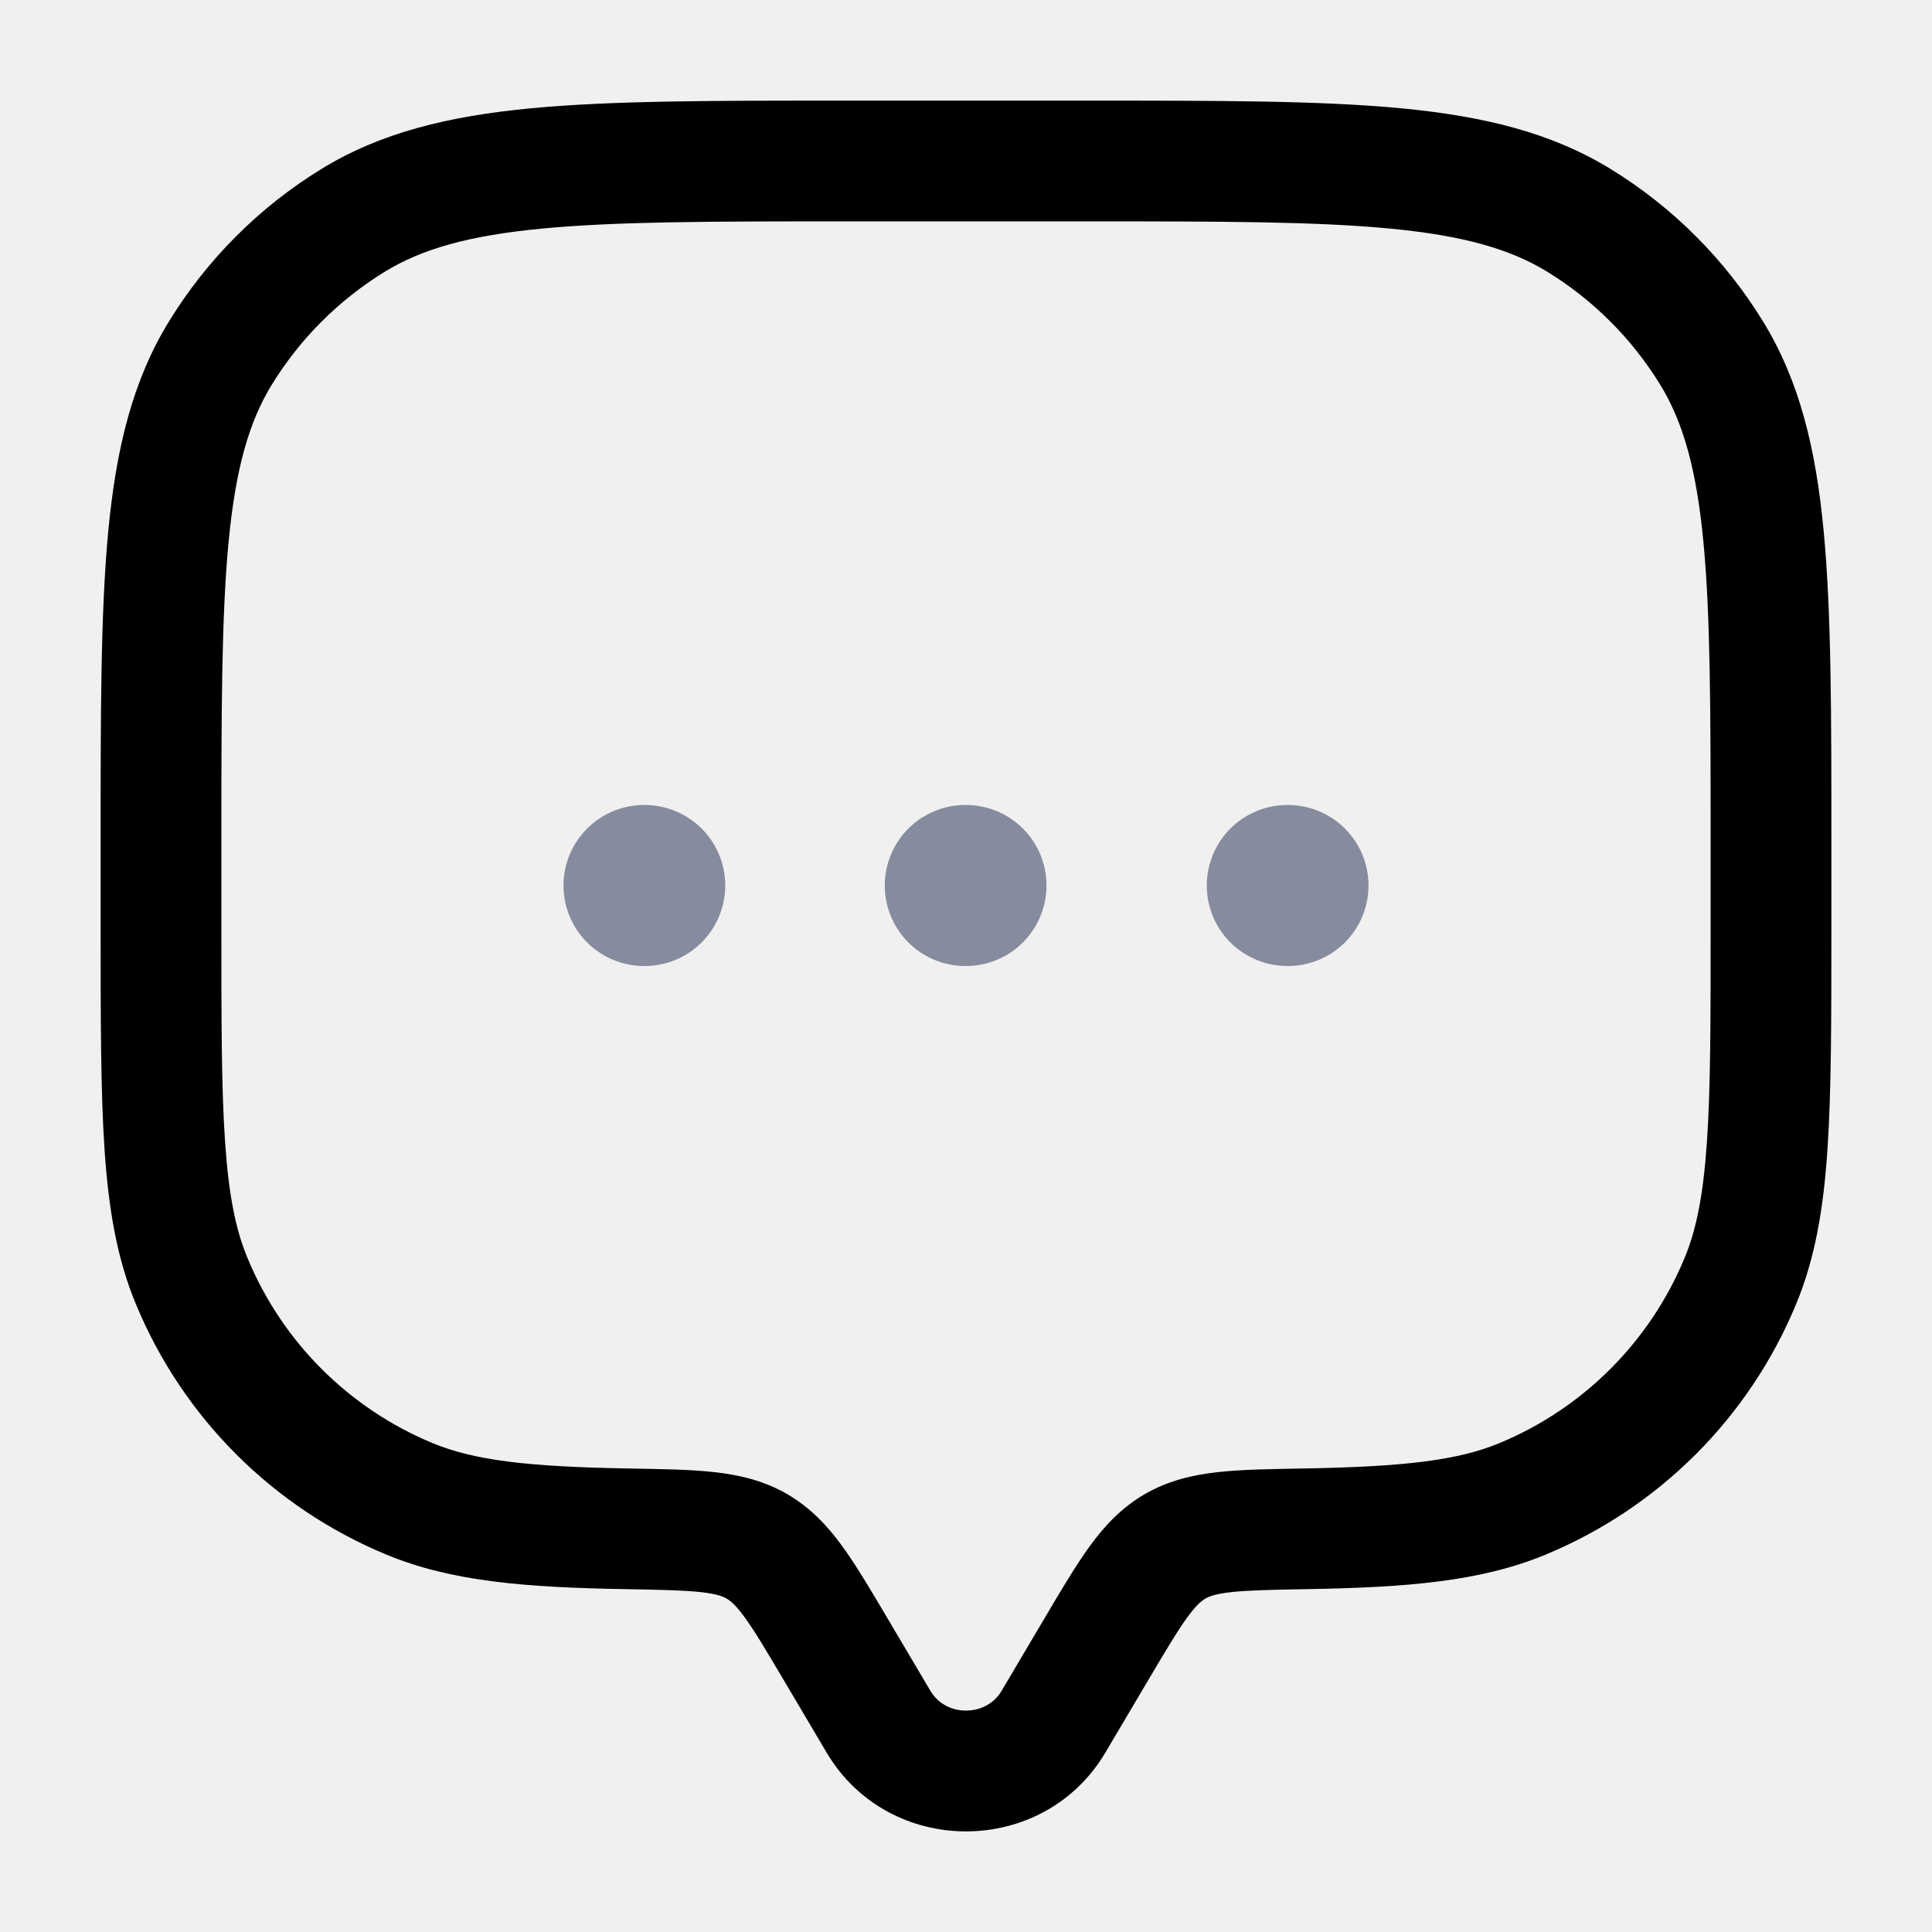
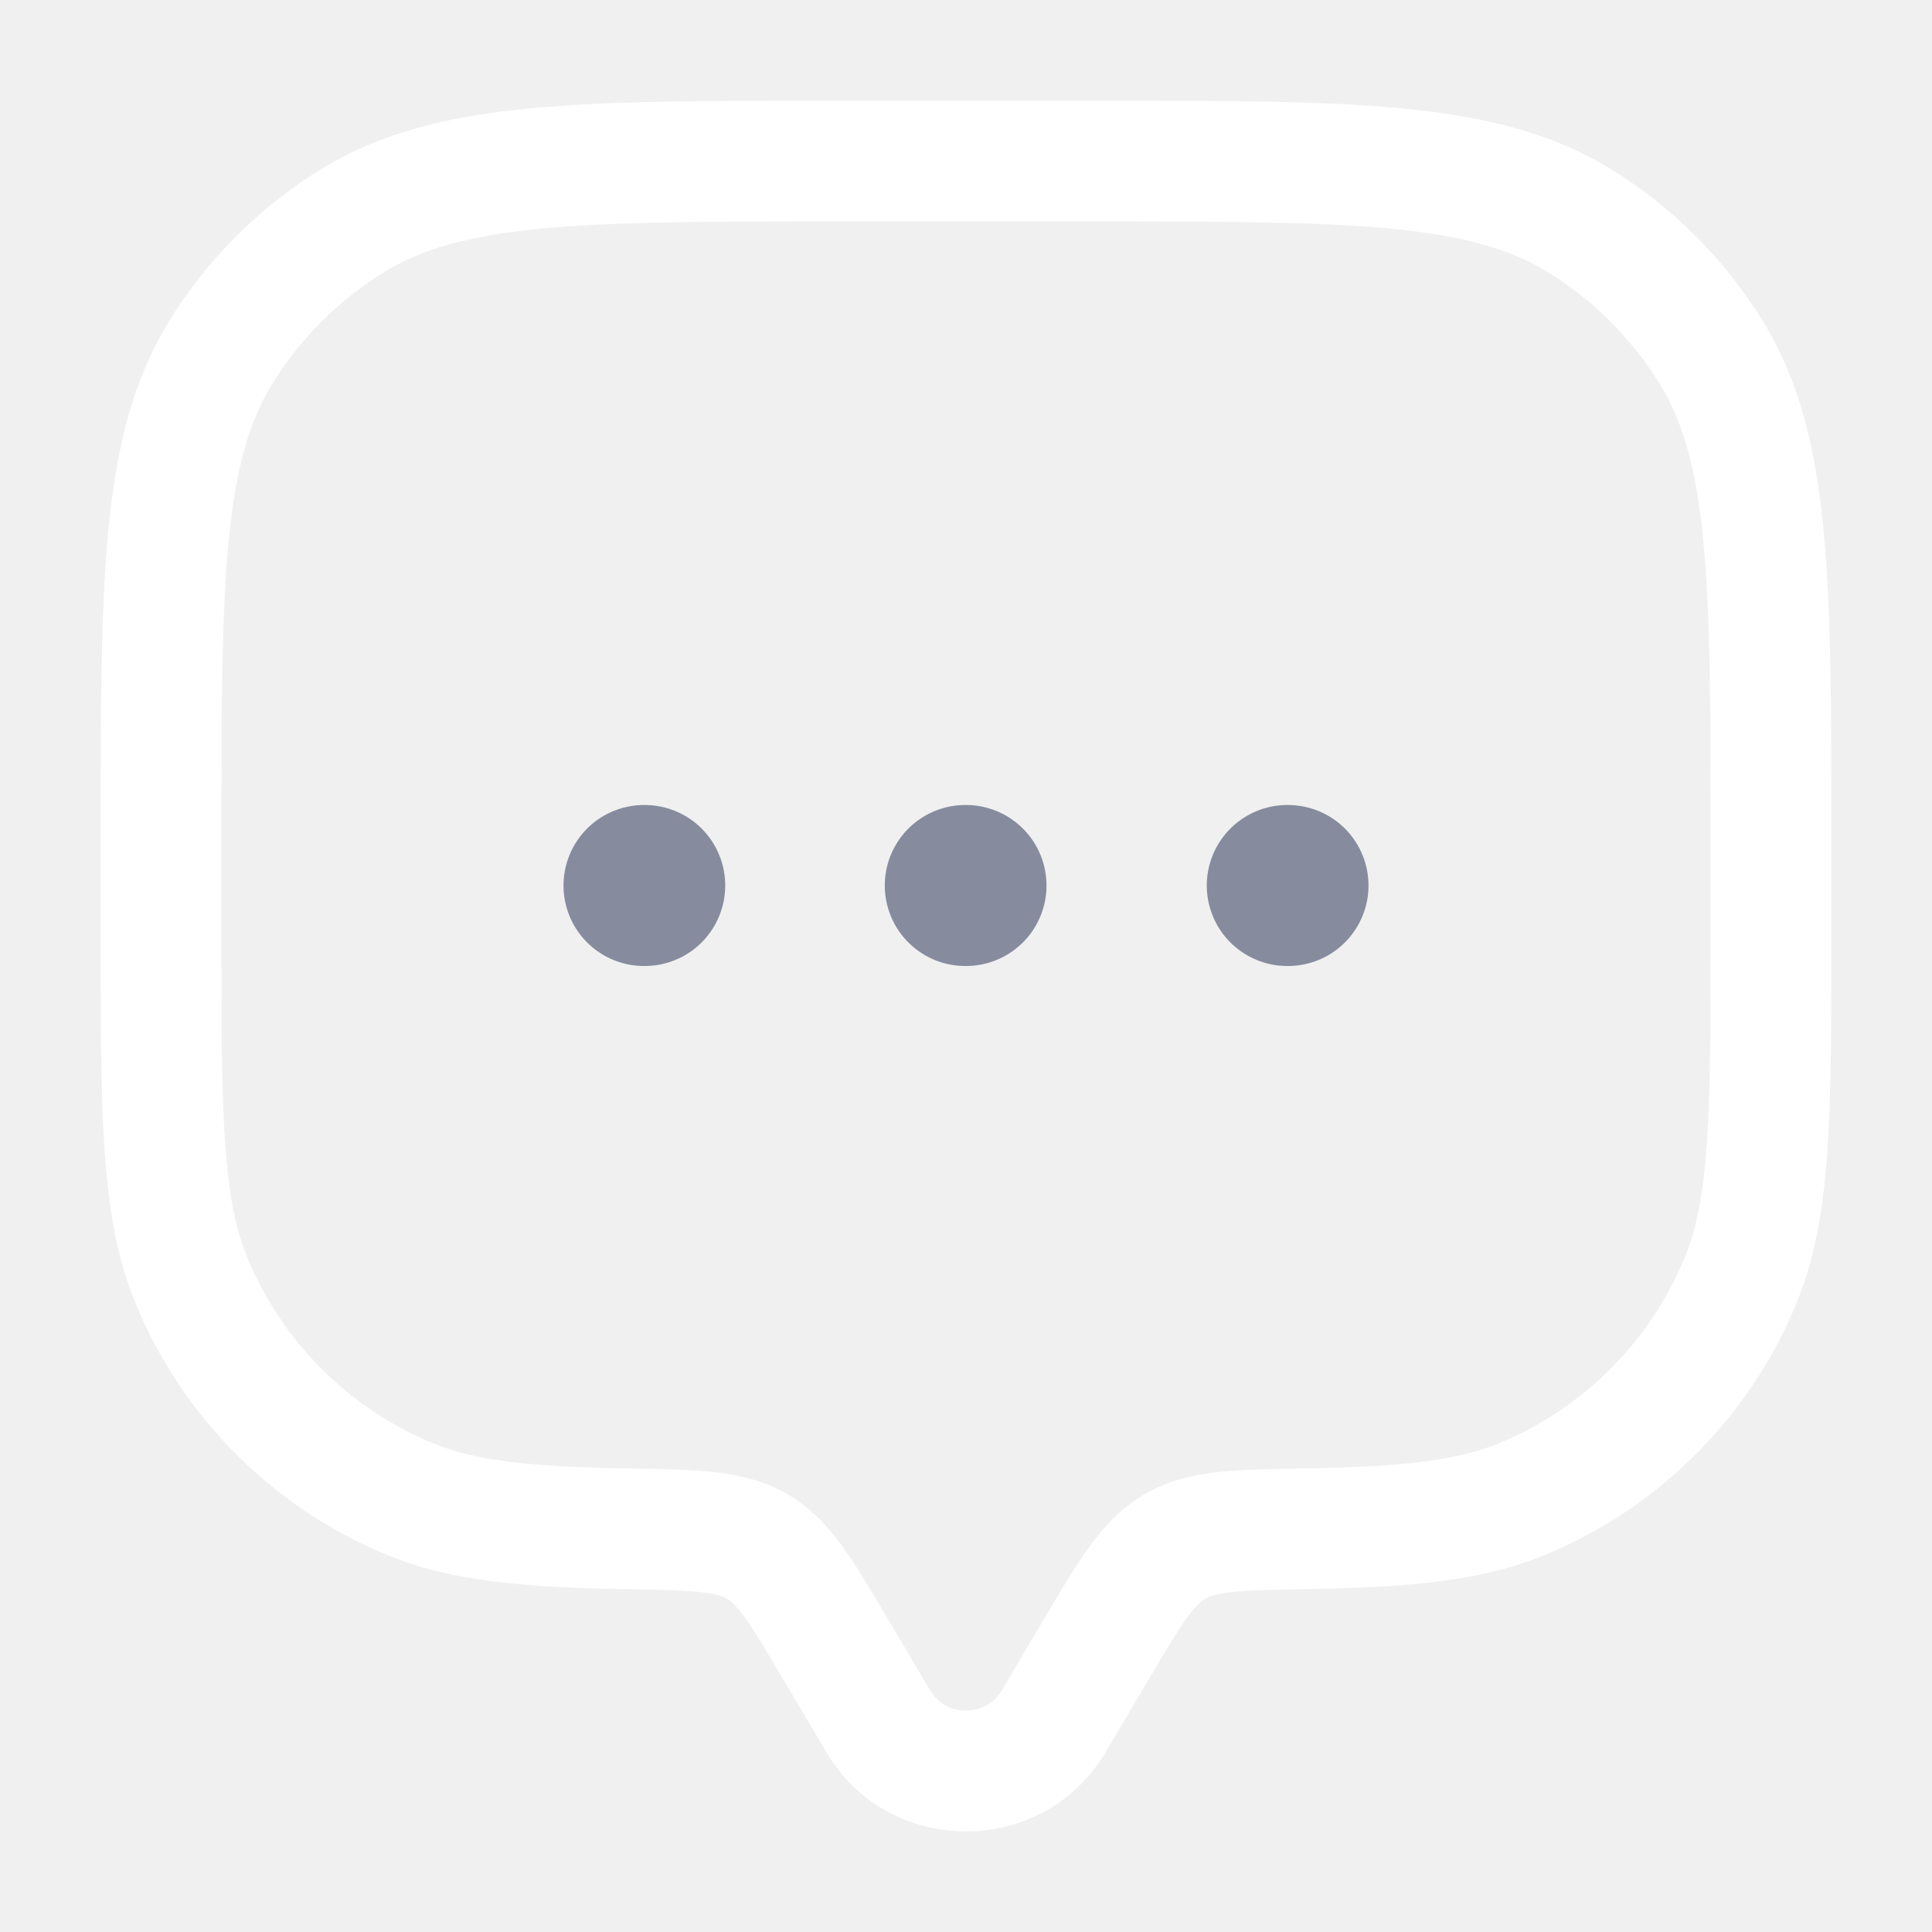
<svg xmlns="http://www.w3.org/2000/svg" width="800px" height="800px" viewBox="0 0 24 24" fill="none">
-   <path d="M13.087 21.388L13.732 21.77L13.087 21.388ZM13.629 20.472L12.983 20.09L13.629 20.472ZM10.371 20.472L9.726 20.854H9.726L10.371 20.472ZM10.913 21.388L11.559 21.006L10.913 21.388ZM2.381 15.913L3.074 15.626V15.626L2.381 15.913ZM7.79 18.991L7.777 19.741L7.79 18.991ZM5.087 18.619L4.8 19.312H4.8L5.087 18.619ZM21.619 15.913L22.312 16.2V16.2L21.619 15.913ZM16.21 18.991L16.198 18.242L16.21 18.991ZM18.913 18.619L19.2 19.312H19.2L18.913 18.619ZM19.613 2.737L19.221 3.376L19.613 2.737ZM21.263 4.388L21.903 3.996V3.996L21.263 4.388ZM4.388 2.737L3.996 2.097V2.097L4.388 2.737ZM2.737 4.388L2.097 3.996H2.097L2.737 4.388ZM9.403 19.21L9.78 18.561L9.78 18.561L9.403 19.21ZM13.732 21.77L14.274 20.854L12.983 20.09L12.441 21.006L13.732 21.77ZM9.726 20.854L10.268 21.77L11.559 21.006L11.017 20.09L9.726 20.854ZM12.441 21.006C12.248 21.331 11.752 21.331 11.559 21.006L10.268 21.77C11.041 23.077 12.959 23.077 13.732 21.77L12.441 21.006ZM10.5 2.75H13.5V1.25H10.5V2.75ZM21.25 10.5V11.5H22.75V10.5H21.25ZM2.75 11.5V10.5H1.25V11.5H2.75ZM1.25 11.5C1.25 12.655 1.25 13.558 1.299 14.287C1.349 15.022 1.453 15.634 1.688 16.2L3.074 15.626C2.927 15.274 2.841 14.844 2.796 14.185C2.75 13.519 2.75 12.675 2.75 11.5H1.25ZM7.803 18.242C6.547 18.22 5.889 18.14 5.374 17.927L4.8 19.312C5.605 19.646 6.521 19.72 7.777 19.741L7.803 18.242ZM1.688 16.2C2.271 17.609 3.391 18.729 4.8 19.312L5.374 17.927C4.332 17.495 3.505 16.668 3.074 15.626L1.688 16.2ZM21.25 11.5C21.25 12.675 21.25 13.519 21.204 14.185C21.159 14.844 21.073 15.274 20.927 15.626L22.312 16.2C22.547 15.634 22.651 15.022 22.701 14.287C22.75 13.558 22.75 12.655 22.75 11.5H21.25ZM16.223 19.741C17.479 19.72 18.395 19.646 19.2 19.312L18.626 17.927C18.111 18.14 17.453 18.22 16.198 18.242L16.223 19.741ZM20.927 15.626C20.495 16.668 19.668 17.495 18.626 17.927L19.2 19.312C20.609 18.729 21.729 17.609 22.312 16.2L20.927 15.626ZM13.5 2.75C15.151 2.75 16.337 2.751 17.262 2.839C18.176 2.926 18.757 3.092 19.221 3.376L20.004 2.097C19.265 1.645 18.427 1.443 17.404 1.345C16.392 1.249 15.122 1.25 13.5 1.25V2.75ZM22.75 10.5C22.75 8.878 22.751 7.609 22.654 6.596C22.557 5.573 22.355 4.734 21.903 3.996L20.624 4.779C20.908 5.243 21.074 5.824 21.161 6.738C21.249 7.663 21.25 8.849 21.25 10.5H22.75ZM19.221 3.376C19.793 3.727 20.273 4.208 20.624 4.779L21.903 3.996C21.429 3.222 20.778 2.571 20.004 2.097L19.221 3.376ZM10.5 1.25C8.878 1.25 7.609 1.249 6.596 1.345C5.573 1.443 4.734 1.645 3.996 2.097L4.779 3.376C5.243 3.092 5.824 2.926 6.738 2.839C7.663 2.751 8.849 2.75 10.5 2.75V1.25ZM2.75 10.5C2.75 8.849 2.751 7.663 2.839 6.738C2.926 5.824 3.092 5.243 3.376 4.779L2.097 3.996C1.645 4.734 1.443 5.573 1.345 6.596C1.249 7.609 1.25 8.878 1.25 10.5H2.75ZM3.996 2.097C3.222 2.571 2.571 3.222 2.097 3.996L3.376 4.779C3.727 4.208 4.208 3.727 4.779 3.376L3.996 2.097ZM11.017 20.09C10.814 19.747 10.635 19.444 10.462 19.206C10.28 18.956 10.07 18.73 9.78 18.561L9.026 19.858C9.073 19.886 9.138 19.936 9.25 20.09C9.371 20.256 9.508 20.486 9.726 20.854L11.017 20.09ZM7.777 19.741C8.216 19.749 8.494 19.755 8.706 19.778C8.904 19.8 8.981 19.832 9.026 19.858L9.78 18.561C9.487 18.391 9.182 18.322 8.871 18.287C8.573 18.254 8.214 18.249 7.803 18.242L7.777 19.741ZM14.274 20.854C14.492 20.486 14.629 20.256 14.75 20.09C14.862 19.936 14.927 19.886 14.974 19.858L14.22 18.561C13.93 18.73 13.72 18.956 13.538 19.206C13.365 19.444 13.186 19.747 12.983 20.09L14.274 20.854ZM16.198 18.242C15.786 18.249 15.427 18.254 15.129 18.287C14.818 18.322 14.513 18.391 14.22 18.561L14.974 19.858C15.019 19.832 15.096 19.8 15.294 19.778C15.506 19.755 15.784 19.749 16.223 19.741L16.198 18.242Z" fill="black" />
+   <path d="M13.087 21.388L13.732 21.77L13.087 21.388ZM13.629 20.472L12.983 20.09L13.629 20.472ZM10.371 20.472L9.726 20.854H9.726L10.371 20.472ZM10.913 21.388L11.559 21.006L10.913 21.388ZM2.381 15.913L3.074 15.626V15.626L2.381 15.913ZM7.79 18.991L7.777 19.741L7.79 18.991ZM5.087 18.619L4.8 19.312H4.8L5.087 18.619ZM21.619 15.913L22.312 16.2V16.2L21.619 15.913ZM16.21 18.991L16.198 18.242L16.21 18.991ZM18.913 18.619L19.2 19.312H19.2L18.913 18.619ZM19.613 2.737L19.221 3.376L19.613 2.737ZM21.263 4.388L21.903 3.996V3.996L21.263 4.388ZM4.388 2.737L3.996 2.097V2.097L4.388 2.737ZM2.737 4.388L2.097 3.996H2.097L2.737 4.388ZM9.403 19.21L9.78 18.561L9.78 18.561L9.403 19.21ZM13.732 21.77L14.274 20.854L12.983 20.09L12.441 21.006L13.732 21.77ZM9.726 20.854L10.268 21.77L11.559 21.006L11.017 20.09L9.726 20.854ZM12.441 21.006C12.248 21.331 11.752 21.331 11.559 21.006L10.268 21.77C11.041 23.077 12.959 23.077 13.732 21.77L12.441 21.006ZM10.5 2.75H13.5V1.25H10.5V2.75ZM21.25 10.5V11.5H22.75V10.5H21.25ZM2.75 11.5V10.5H1.25V11.5H2.75ZM1.25 11.5C1.25 12.655 1.25 13.558 1.299 14.287C1.349 15.022 1.453 15.634 1.688 16.2L3.074 15.626C2.927 15.274 2.841 14.844 2.796 14.185C2.75 13.519 2.75 12.675 2.75 11.5H1.25ZM7.803 18.242C6.547 18.22 5.889 18.14 5.374 17.927L4.8 19.312C5.605 19.646 6.521 19.72 7.777 19.741L7.803 18.242ZM1.688 16.2C2.271 17.609 3.391 18.729 4.8 19.312L5.374 17.927C4.332 17.495 3.505 16.668 3.074 15.626L1.688 16.2ZM21.25 11.5C21.25 12.675 21.25 13.519 21.204 14.185C21.159 14.844 21.073 15.274 20.927 15.626L22.312 16.2C22.547 15.634 22.651 15.022 22.701 14.287C22.75 13.558 22.75 12.655 22.75 11.5H21.25ZM16.223 19.741C17.479 19.72 18.395 19.646 19.2 19.312L18.626 17.927C18.111 18.14 17.453 18.22 16.198 18.242L16.223 19.741ZM20.927 15.626C20.495 16.668 19.668 17.495 18.626 17.927L19.2 19.312C20.609 18.729 21.729 17.609 22.312 16.2L20.927 15.626ZM13.5 2.75C15.151 2.75 16.337 2.751 17.262 2.839C18.176 2.926 18.757 3.092 19.221 3.376L20.004 2.097C19.265 1.645 18.427 1.443 17.404 1.345C16.392 1.249 15.122 1.25 13.5 1.25V2.75ZM22.75 10.5C22.75 8.878 22.751 7.609 22.654 6.596C22.557 5.573 22.355 4.734 21.903 3.996L20.624 4.779C20.908 5.243 21.074 5.824 21.161 6.738C21.249 7.663 21.25 8.849 21.25 10.5H22.75ZM19.221 3.376C19.793 3.727 20.273 4.208 20.624 4.779L21.903 3.996C21.429 3.222 20.778 2.571 20.004 2.097L19.221 3.376ZM10.5 1.25C8.878 1.25 7.609 1.249 6.596 1.345C5.573 1.443 4.734 1.645 3.996 2.097L4.779 3.376C5.243 3.092 5.824 2.926 6.738 2.839C7.663 2.751 8.849 2.75 10.5 2.75V1.25ZM2.75 10.5C2.75 8.849 2.751 7.663 2.839 6.738C2.926 5.824 3.092 5.243 3.376 4.779L2.097 3.996C1.645 4.734 1.443 5.573 1.345 6.596C1.249 7.609 1.25 8.878 1.25 10.5H2.75ZM3.996 2.097C3.222 2.571 2.571 3.222 2.097 3.996L3.376 4.779C3.727 4.208 4.208 3.727 4.779 3.376L3.996 2.097ZM11.017 20.09C10.814 19.747 10.635 19.444 10.462 19.206C10.28 18.956 10.07 18.73 9.78 18.561L9.026 19.858C9.073 19.886 9.138 19.936 9.25 20.09C9.371 20.256 9.508 20.486 9.726 20.854L11.017 20.09ZM7.777 19.741C8.216 19.749 8.494 19.755 8.706 19.778C8.904 19.8 8.981 19.832 9.026 19.858L9.78 18.561C9.487 18.391 9.182 18.322 8.871 18.287C8.573 18.254 8.214 18.249 7.803 18.242L7.777 19.741ZM14.274 20.854C14.492 20.486 14.629 20.256 14.75 20.09C14.862 19.936 14.927 19.886 14.974 19.858L14.22 18.561C13.93 18.73 13.72 18.956 13.538 19.206C13.365 19.444 13.186 19.747 12.983 20.09L14.274 20.854ZM16.198 18.242C15.786 18.249 15.427 18.254 15.129 18.287C14.818 18.322 14.513 18.391 14.22 18.561L14.974 19.858C15.019 19.832 15.096 19.8 15.294 19.778C15.506 19.755 15.784 19.749 16.223 19.741L16.198 18.242Z" fill="white" />
  <path opacity="0.5" d="M8 11H8.009M11.991 11H12M15.991 11H16" stroke="#1C274C" stroke-width="2" stroke-linecap="round" stroke-linejoin="round" />
</svg>
